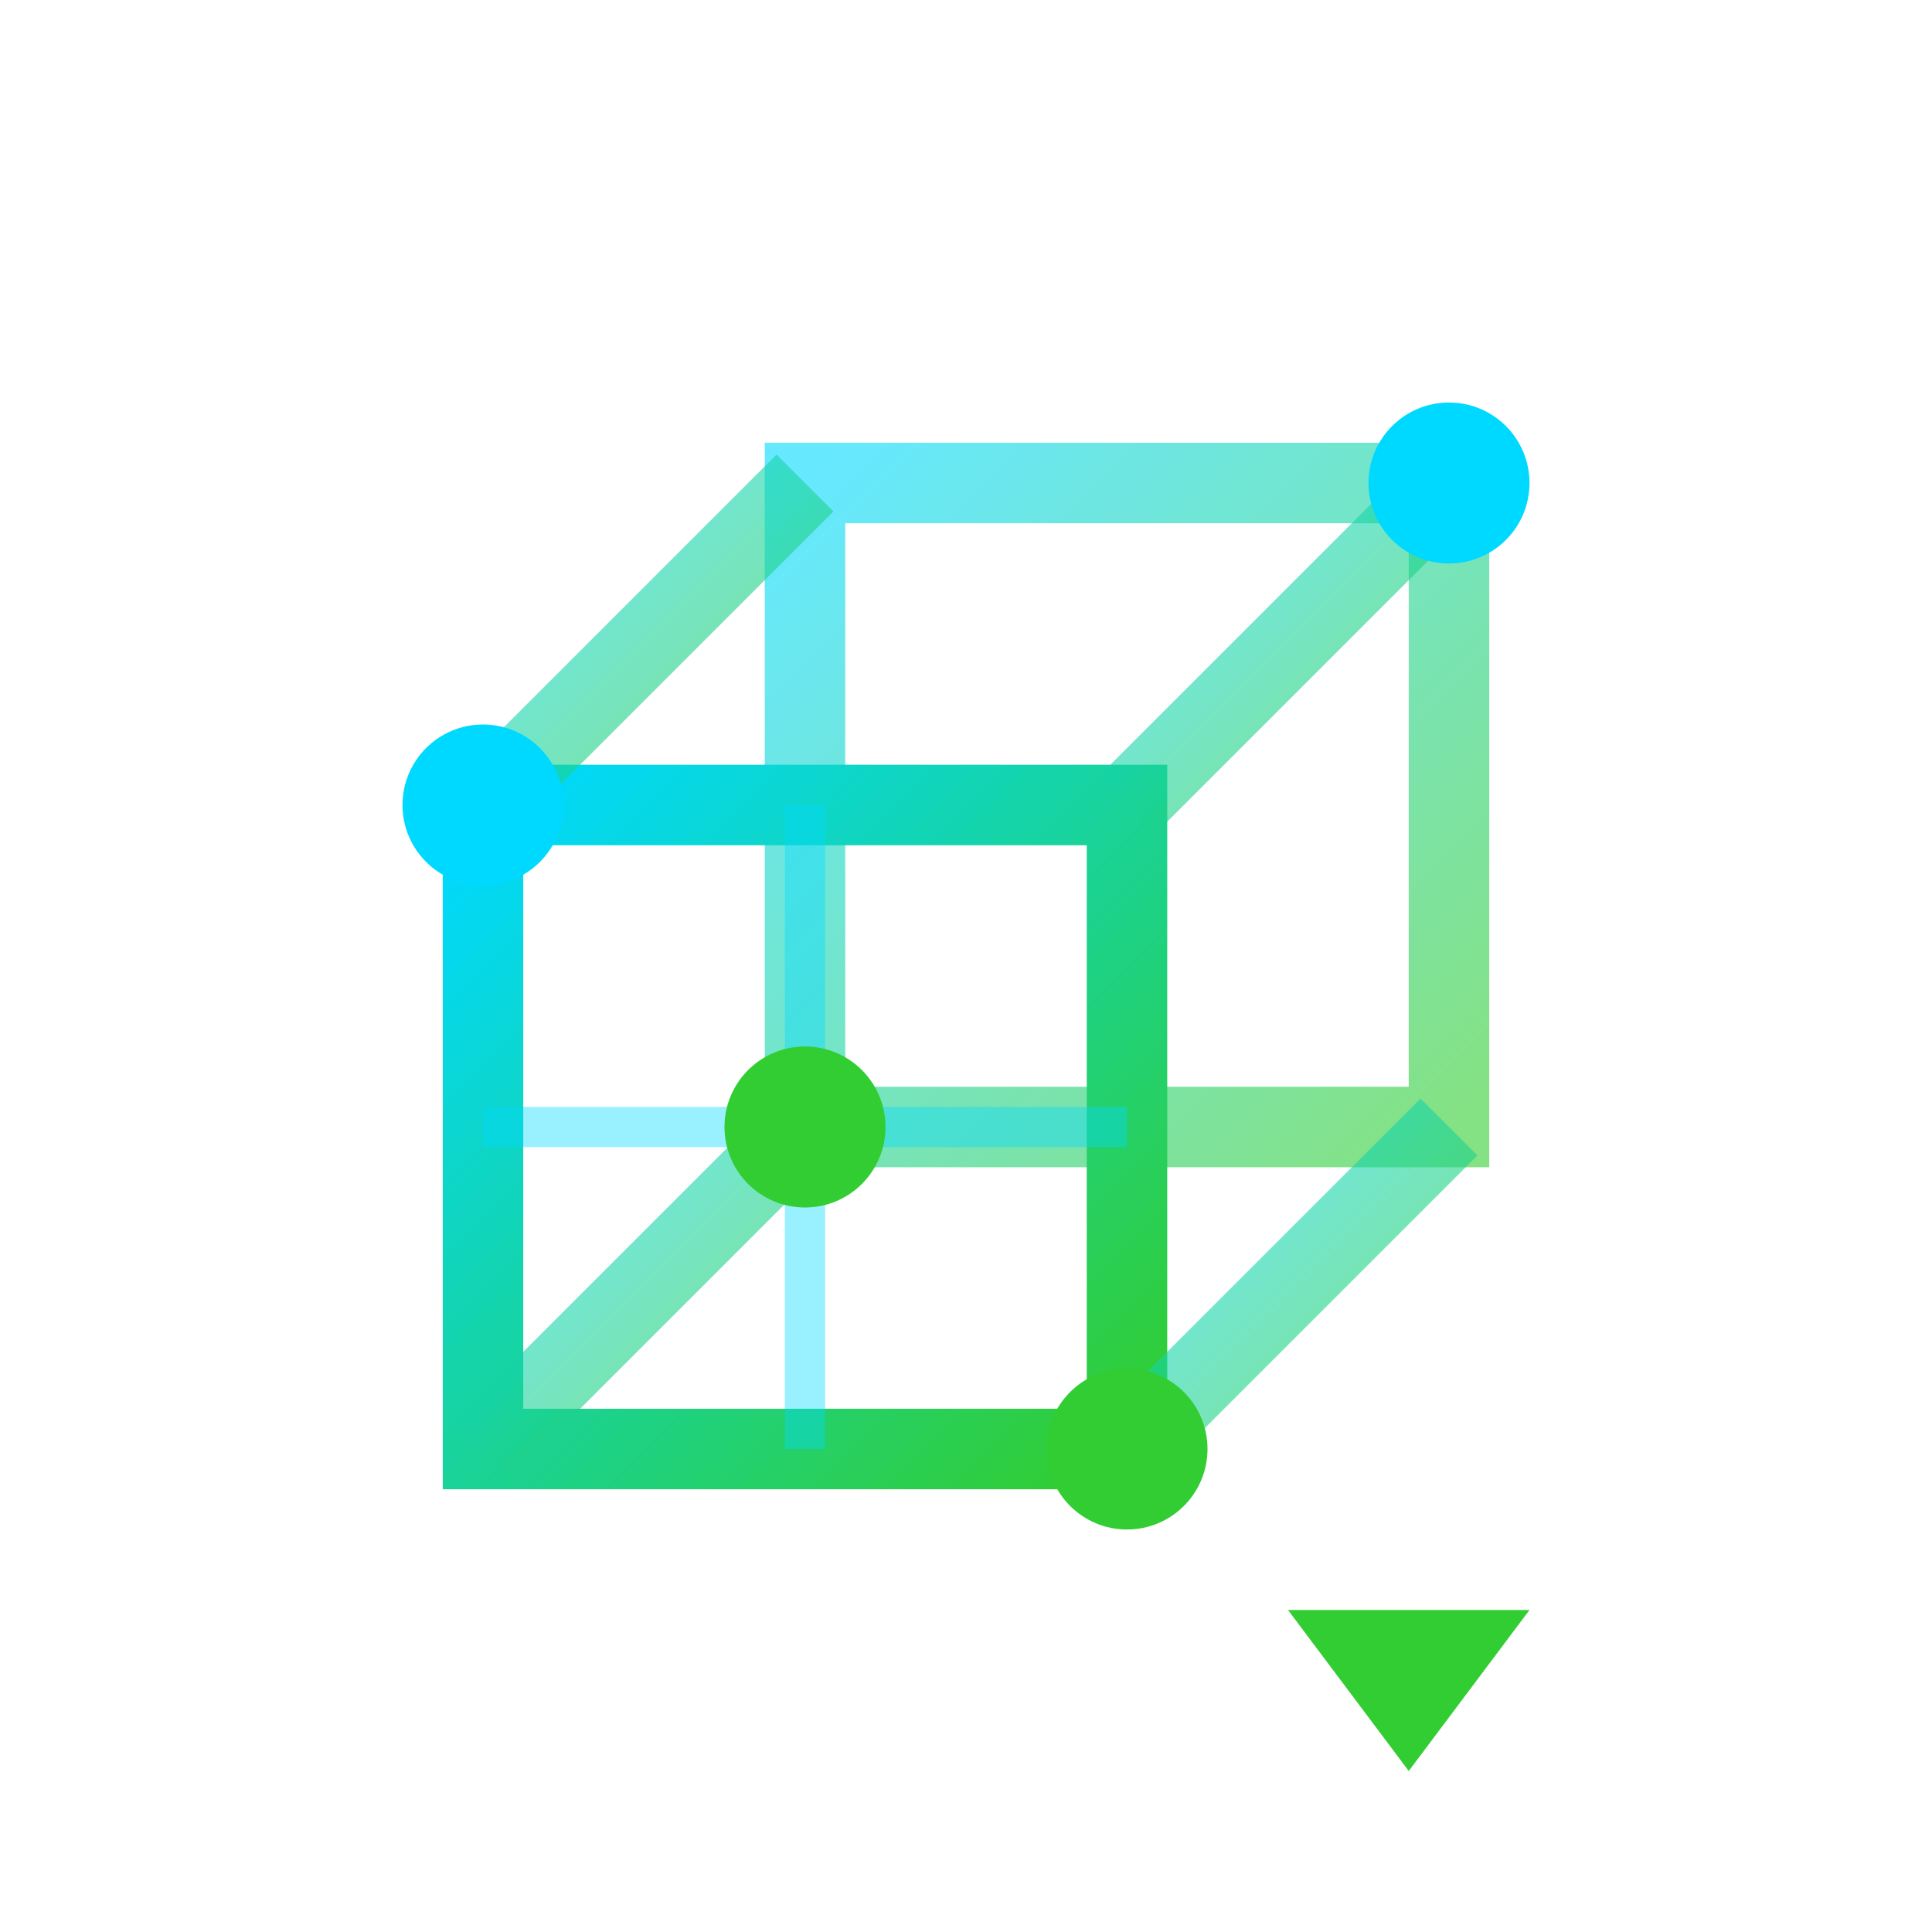
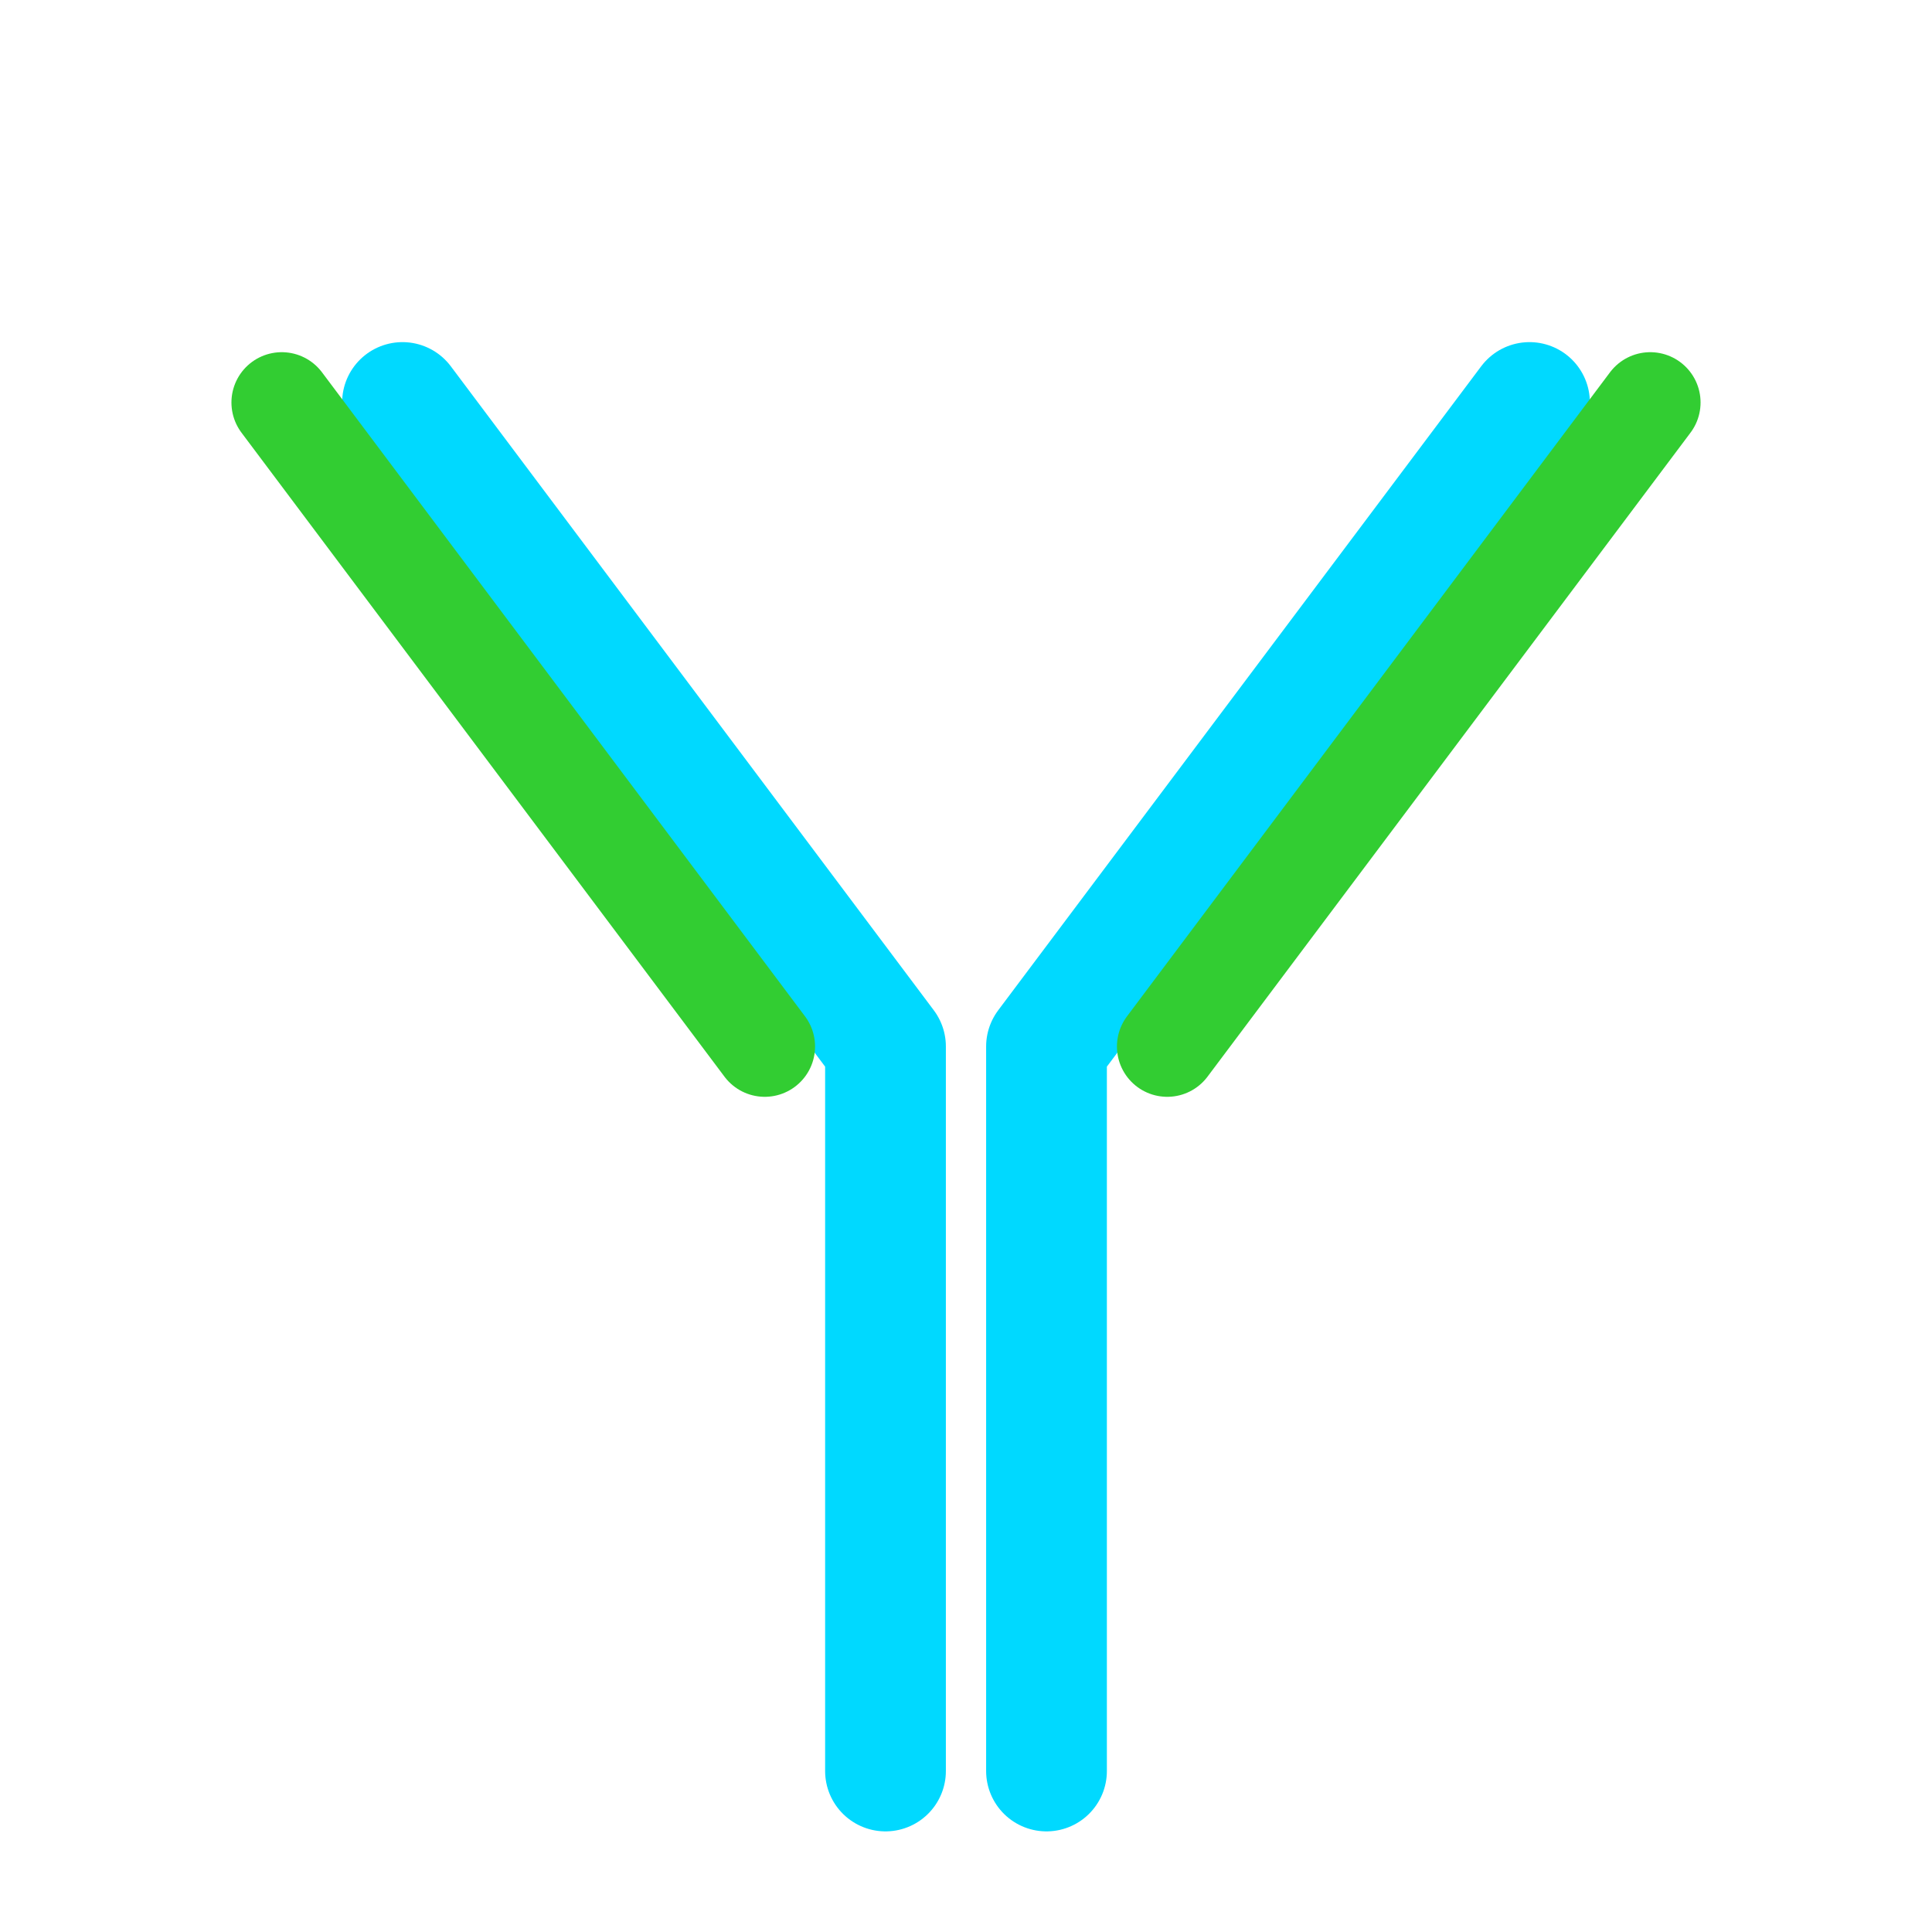
<svg xmlns="http://www.w3.org/2000/svg" width="48" height="48" viewBox="0 0 48 48" fill="none">
  <defs>
    <linearGradient id="grad-eng" x1="0%" y1="0%" x2="100%" y2="100%">
-       <stop offset="0%" style="stop-color:#00D9FF;stop-opacity:1" />
-       <stop offset="100%" style="stop-color:#32CD32;stop-opacity:1" />
+       <stop offset="0%" stop-color="#00D9FF" />
+       <stop offset="100%" stop-color="#32CD32" />
    </linearGradient>
  </defs>
-   <path d="M 12 20 L 28 20 L 28 36 L 12 36 Z" stroke="url(#grad-eng)" stroke-width="2" fill="none" />
-   <path d="M 20 12 L 36 12 L 36 28 L 20 28 Z" stroke="url(#grad-eng)" stroke-width="2" fill="none" opacity="0.6" />
-   <line x1="12" y1="20" x2="20" y2="12" stroke="url(#grad-eng)" stroke-width="2" opacity="0.6" />
-   <line x1="28" y1="20" x2="36" y2="12" stroke="url(#grad-eng)" stroke-width="2" opacity="0.6" />
-   <line x1="28" y1="36" x2="36" y2="28" stroke="url(#grad-eng)" stroke-width="2" opacity="0.6" />
-   <line x1="12" y1="36" x2="20" y2="28" stroke="url(#grad-eng)" stroke-width="2" opacity="0.6" />
-   <line x1="20" y1="20" x2="20" y2="36" stroke="#00D9FF" stroke-width="1" opacity="0.4" />
-   <line x1="12" y1="28" x2="28" y2="28" stroke="#00D9FF" stroke-width="1" opacity="0.4" />
-   <circle cx="12" cy="20" r="2" fill="#00D9FF" />
-   <circle cx="28" cy="36" r="2" fill="#32CD32" />
-   <circle cx="36" cy="12" r="2" fill="#00D9FF" />
-   <circle cx="20" cy="28" r="2" fill="#32CD32" />
-   <path d="M 32 40 L 38 40 L 35 44 Z" fill="#32CD32" />
+   <path d="M22 44 L22 26 L10 10" stroke="#00D9FF" stroke-width="3" stroke-linecap="round" stroke-linejoin="round" />
+   <path d="M26 44 L26 26 L38 10" stroke="#00D9FF" stroke-width="3" stroke-linecap="round" stroke-linejoin="round" />
+   <path d="M19 26 L7 10" stroke="#32CD32" stroke-width="2.5" stroke-linecap="round" />
+   <path d="M29 26 L41 10" stroke="#32CD32" stroke-width="2.5" stroke-linecap="round" />
</svg>
